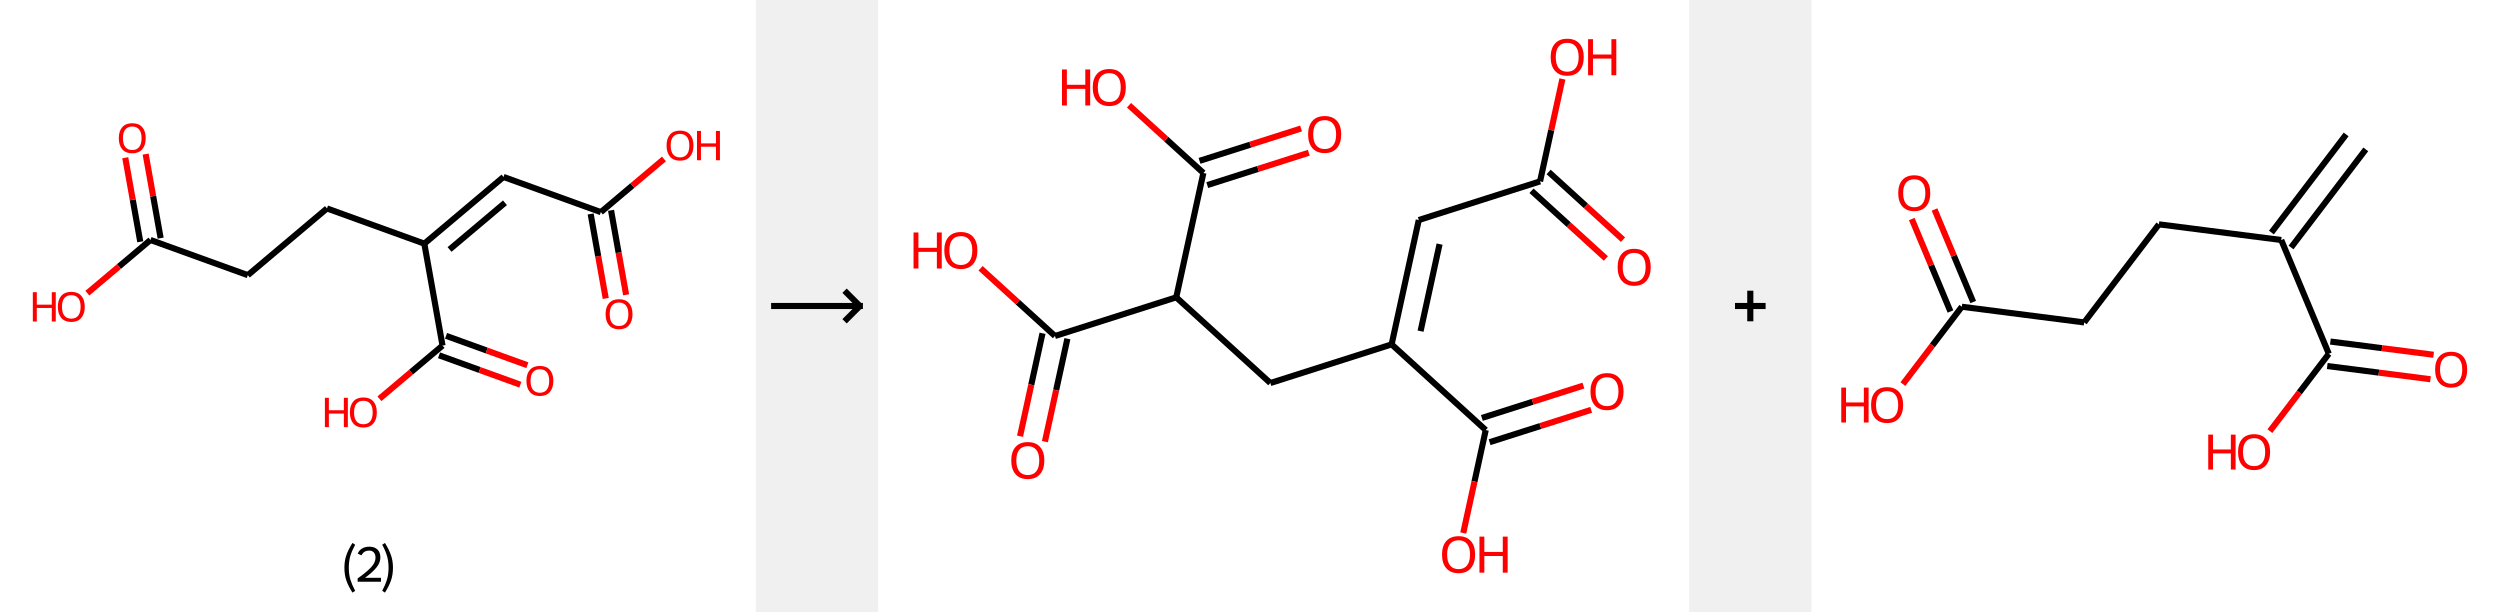
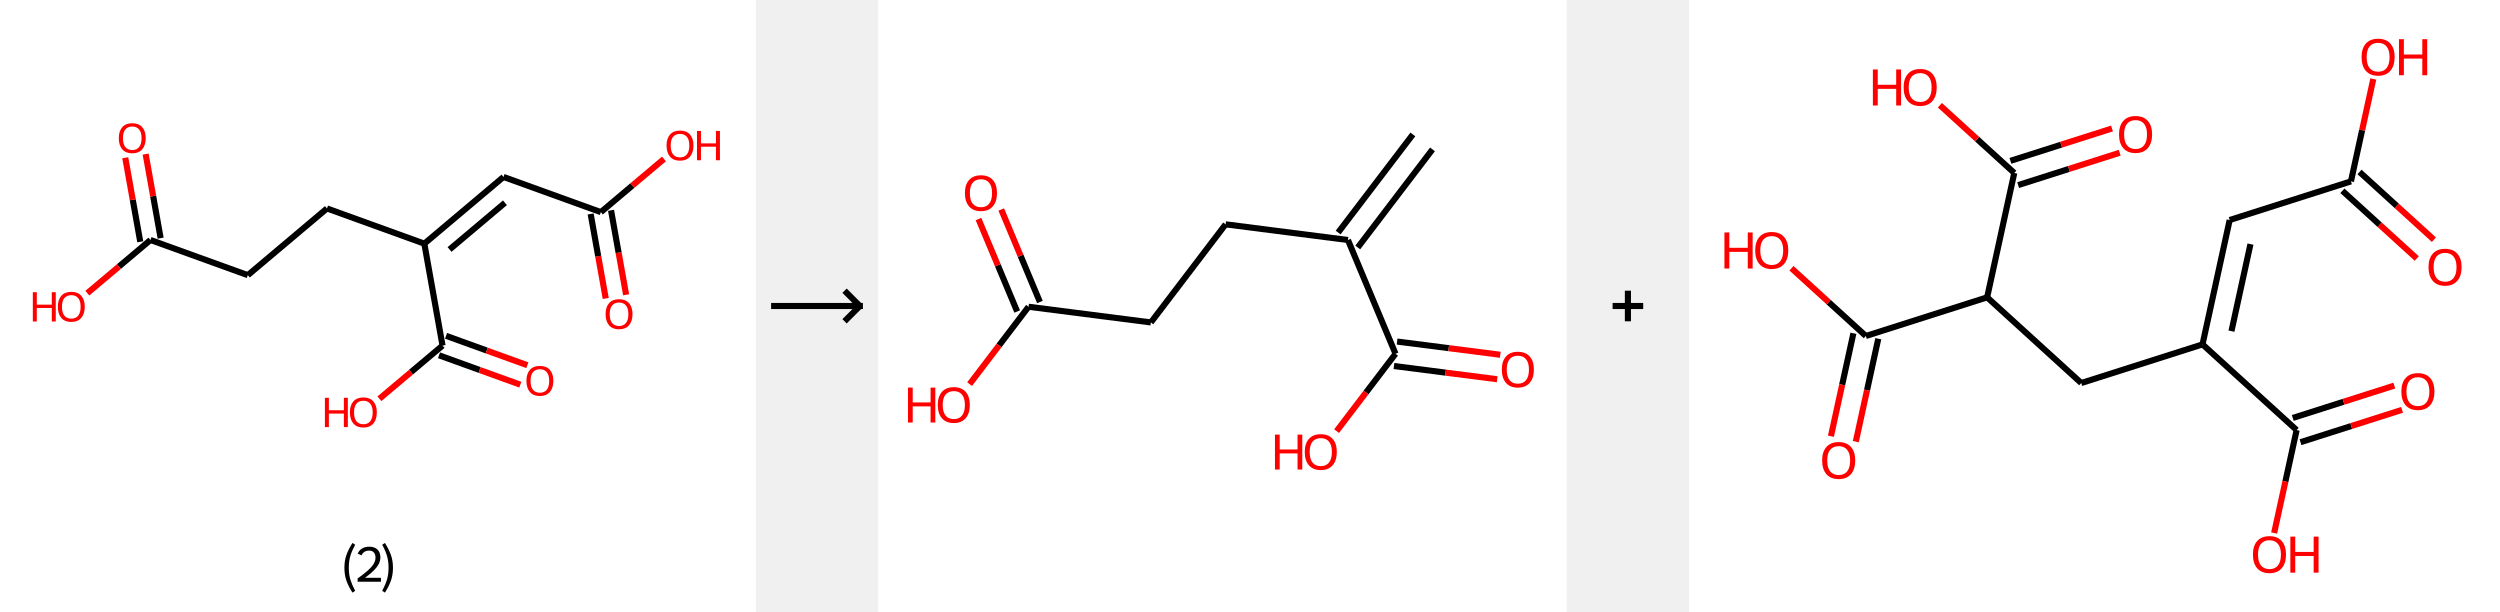
<svg xmlns="http://www.w3.org/2000/svg" version="1.1" width="817.0px" viewBox="0 0 817.0 200.0" height="200.0px">
  <g>
    <g transform="translate(0, 0) scale(1 1) ">
      <rect style="opacity:1.0;fill:#FFFFFF;stroke:none" width="247" height="200" x="0" y="0"> </rect>
      <path class="bond-0" d="M 204.619,96.346 L 202.153,82.538" style="fill:none;fill-rule:evenodd;stroke:#FF0000;stroke-width:2.0px;stroke-linecap:butt;stroke-linejoin:miter;stroke-opacity:1" />
      <path class="bond-0" d="M 202.153,82.538 L 199.688,68.731" style="fill:none;fill-rule:evenodd;stroke:#000000;stroke-width:2.0px;stroke-linecap:butt;stroke-linejoin:miter;stroke-opacity:1" />
      <path class="bond-0" d="M 197.958,97.535 L 195.492,83.728" style="fill:none;fill-rule:evenodd;stroke:#FF0000;stroke-width:2.0px;stroke-linecap:butt;stroke-linejoin:miter;stroke-opacity:1" />
      <path class="bond-0" d="M 195.492,83.728 L 193.027,69.92" style="fill:none;fill-rule:evenodd;stroke:#000000;stroke-width:2.0px;stroke-linecap:butt;stroke-linejoin:miter;stroke-opacity:1" />
      <path class="bond-1" d="M 196.357,69.326 L 206.67,60.634" style="fill:none;fill-rule:evenodd;stroke:#000000;stroke-width:2.0px;stroke-linecap:butt;stroke-linejoin:miter;stroke-opacity:1" />
      <path class="bond-1" d="M 206.67,60.634 L 216.983,51.943" style="fill:none;fill-rule:evenodd;stroke:#FF0000;stroke-width:2.0px;stroke-linecap:butt;stroke-linejoin:miter;stroke-opacity:1" />
      <path class="bond-2" d="M 196.357,69.326 L 164.541,57.823" style="fill:none;fill-rule:evenodd;stroke:#000000;stroke-width:2.0px;stroke-linecap:butt;stroke-linejoin:miter;stroke-opacity:1" />
      <path class="bond-3" d="M 164.541,57.823 L 138.671,79.626" style="fill:none;fill-rule:evenodd;stroke:#000000;stroke-width:2.0px;stroke-linecap:butt;stroke-linejoin:miter;stroke-opacity:1" />
      <path class="bond-3" d="M 165.021,66.267 L 146.912,81.529" style="fill:none;fill-rule:evenodd;stroke:#000000;stroke-width:2.0px;stroke-linecap:butt;stroke-linejoin:miter;stroke-opacity:1" />
      <path class="bond-4" d="M 138.671,79.626 L 106.855,68.123" style="fill:none;fill-rule:evenodd;stroke:#000000;stroke-width:2.0px;stroke-linecap:butt;stroke-linejoin:miter;stroke-opacity:1" />
      <path class="bond-9" d="M 138.671,79.626 L 144.618,112.931" style="fill:none;fill-rule:evenodd;stroke:#000000;stroke-width:2.0px;stroke-linecap:butt;stroke-linejoin:miter;stroke-opacity:1" />
      <path class="bond-5" d="M 106.855,68.123 L 80.985,89.926" style="fill:none;fill-rule:evenodd;stroke:#000000;stroke-width:2.0px;stroke-linecap:butt;stroke-linejoin:miter;stroke-opacity:1" />
      <path class="bond-6" d="M 80.985,89.926 L 49.169,78.423" style="fill:none;fill-rule:evenodd;stroke:#000000;stroke-width:2.0px;stroke-linecap:butt;stroke-linejoin:miter;stroke-opacity:1" />
      <path class="bond-7" d="M 52.499,77.828 L 50.047,64.096" style="fill:none;fill-rule:evenodd;stroke:#000000;stroke-width:2.0px;stroke-linecap:butt;stroke-linejoin:miter;stroke-opacity:1" />
      <path class="bond-7" d="M 50.047,64.096 L 47.595,50.363" style="fill:none;fill-rule:evenodd;stroke:#FF0000;stroke-width:2.0px;stroke-linecap:butt;stroke-linejoin:miter;stroke-opacity:1" />
      <path class="bond-7" d="M 45.838,79.018 L 43.386,65.285" style="fill:none;fill-rule:evenodd;stroke:#000000;stroke-width:2.0px;stroke-linecap:butt;stroke-linejoin:miter;stroke-opacity:1" />
      <path class="bond-7" d="M 43.386,65.285 L 40.934,51.552" style="fill:none;fill-rule:evenodd;stroke:#FF0000;stroke-width:2.0px;stroke-linecap:butt;stroke-linejoin:miter;stroke-opacity:1" />
      <path class="bond-8" d="M 49.169,78.423 L 38.856,87.115" style="fill:none;fill-rule:evenodd;stroke:#000000;stroke-width:2.0px;stroke-linecap:butt;stroke-linejoin:miter;stroke-opacity:1" />
      <path class="bond-8" d="M 38.856,87.115 L 28.543,95.806" style="fill:none;fill-rule:evenodd;stroke:#FF0000;stroke-width:2.0px;stroke-linecap:butt;stroke-linejoin:miter;stroke-opacity:1" />
      <path class="bond-10" d="M 143.468,116.112 L 156.754,120.916" style="fill:none;fill-rule:evenodd;stroke:#000000;stroke-width:2.0px;stroke-linecap:butt;stroke-linejoin:miter;stroke-opacity:1" />
      <path class="bond-10" d="M 156.754,120.916 L 170.04,125.719" style="fill:none;fill-rule:evenodd;stroke:#FF0000;stroke-width:2.0px;stroke-linecap:butt;stroke-linejoin:miter;stroke-opacity:1" />
      <path class="bond-10" d="M 145.768,109.749 L 159.055,114.552" style="fill:none;fill-rule:evenodd;stroke:#000000;stroke-width:2.0px;stroke-linecap:butt;stroke-linejoin:miter;stroke-opacity:1" />
      <path class="bond-10" d="M 159.055,114.552 L 172.341,119.356" style="fill:none;fill-rule:evenodd;stroke:#FF0000;stroke-width:2.0px;stroke-linecap:butt;stroke-linejoin:miter;stroke-opacity:1" />
      <path class="bond-11" d="M 144.618,112.931 L 134.305,121.622" style="fill:none;fill-rule:evenodd;stroke:#000000;stroke-width:2.0px;stroke-linecap:butt;stroke-linejoin:miter;stroke-opacity:1" />
      <path class="bond-11" d="M 134.305,121.622 L 123.992,130.314" style="fill:none;fill-rule:evenodd;stroke:#FF0000;stroke-width:2.0px;stroke-linecap:butt;stroke-linejoin:miter;stroke-opacity:1" />
      <path class="atom-0" d="M 197.906 102.658 Q 197.906 100.357, 199.043 99.072 Q 200.18 97.786, 202.304 97.786 Q 204.429 97.786, 205.566 99.072 Q 206.702 100.357, 206.702 102.658 Q 206.702 104.985, 205.552 106.312 Q 204.402 107.624, 202.304 107.624 Q 200.193 107.624, 199.043 106.312 Q 197.906 104.999, 197.906 102.658 M 202.304 106.542 Q 203.766 106.542, 204.551 105.567 Q 205.349 104.579, 205.349 102.658 Q 205.349 100.777, 204.551 99.829 Q 203.766 98.869, 202.304 98.869 Q 200.843 98.869, 200.044 99.816 Q 199.259 100.763, 199.259 102.658 Q 199.259 104.593, 200.044 105.567 Q 200.843 106.542, 202.304 106.542 " fill="#FF0000" />
      <path class="atom-2" d="M 217.829 47.55 Q 217.829 45.25, 218.966 43.964 Q 220.103 42.678, 222.227 42.678 Q 224.352 42.678, 225.489 43.964 Q 226.625 45.25, 226.625 47.55 Q 226.625 49.878, 225.475 51.204 Q 224.325 52.517, 222.227 52.517 Q 220.116 52.517, 218.966 51.204 Q 217.829 49.891, 217.829 47.55 M 222.227 51.434 Q 223.689 51.434, 224.474 50.46 Q 225.272 49.472, 225.272 47.55 Q 225.272 45.669, 224.474 44.722 Q 223.689 43.761, 222.227 43.761 Q 220.766 43.761, 219.967 44.708 Q 219.182 45.656, 219.182 47.55 Q 219.182 49.485, 219.967 50.46 Q 220.766 51.434, 222.227 51.434 " fill="#FF0000" />
      <path class="atom-2" d="M 227.776 42.787 L 229.075 42.787 L 229.075 46.86 L 233.974 46.86 L 233.974 42.787 L 235.273 42.787 L 235.273 52.368 L 233.974 52.368 L 233.974 47.943 L 229.075 47.943 L 229.075 52.368 L 227.776 52.368 L 227.776 42.787 " fill="#FF0000" />
      <path class="atom-8" d="M 38.824 45.145 Q 38.824 42.844, 39.961 41.559 Q 41.098 40.273, 43.222 40.273 Q 45.347 40.273, 46.484 41.559 Q 47.62 42.844, 47.62 45.145 Q 47.62 47.473, 46.47 48.799 Q 45.32 50.111, 43.222 50.111 Q 41.111 50.111, 39.961 48.799 Q 38.824 47.486, 38.824 45.145 M 43.222 49.029 Q 44.684 49.029, 45.469 48.054 Q 46.267 47.067, 46.267 45.145 Q 46.267 43.264, 45.469 42.317 Q 44.684 41.356, 43.222 41.356 Q 41.761 41.356, 40.962 42.303 Q 40.177 43.25, 40.177 45.145 Q 40.177 47.08, 40.962 48.054 Q 41.761 49.029, 43.222 49.029 " fill="#FF0000" />
      <path class="atom-9" d="M 10.727 95.489 L 12.026 95.489 L 12.026 99.562 L 16.925 99.562 L 16.925 95.489 L 18.224 95.489 L 18.224 105.07 L 16.925 105.07 L 16.925 100.645 L 12.026 100.645 L 12.026 105.07 L 10.727 105.07 L 10.727 95.489 " fill="#FF0000" />
      <path class="atom-9" d="M 18.901 100.253 Q 18.901 97.952, 20.038 96.666 Q 21.174 95.381, 23.299 95.381 Q 25.424 95.381, 26.561 96.666 Q 27.697 97.952, 27.697 100.253 Q 27.697 102.58, 26.547 103.906 Q 25.397 105.219, 23.299 105.219 Q 21.188 105.219, 20.038 103.906 Q 18.901 102.594, 18.901 100.253 M 23.299 104.136 Q 24.761 104.136, 25.546 103.162 Q 26.344 102.174, 26.344 100.253 Q 26.344 98.371, 25.546 97.424 Q 24.761 96.463, 23.299 96.463 Q 21.838 96.463, 21.039 97.411 Q 20.254 98.358, 20.254 100.253 Q 20.254 102.188, 21.039 103.162 Q 21.838 104.136, 23.299 104.136 " fill="#FF0000" />
      <path class="atom-11" d="M 172.036 124.46 Q 172.036 122.16, 173.173 120.874 Q 174.31 119.589, 176.434 119.589 Q 178.559 119.589, 179.696 120.874 Q 180.833 122.16, 180.833 124.46 Q 180.833 126.788, 179.682 128.114 Q 178.532 129.427, 176.434 129.427 Q 174.323 129.427, 173.173 128.114 Q 172.036 126.802, 172.036 124.46 M 176.434 128.344 Q 177.896 128.344, 178.681 127.37 Q 179.479 126.382, 179.479 124.46 Q 179.479 122.579, 178.681 121.632 Q 177.896 120.671, 176.434 120.671 Q 174.973 120.671, 174.174 121.618 Q 173.39 122.566, 173.39 124.46 Q 173.39 126.396, 174.174 127.37 Q 174.973 128.344, 176.434 128.344 " fill="#FF0000" />
      <path class="atom-12" d="M 106.176 129.997 L 107.476 129.997 L 107.476 134.07 L 112.374 134.07 L 112.374 129.997 L 113.674 129.997 L 113.674 139.578 L 112.374 139.578 L 112.374 135.153 L 107.476 135.153 L 107.476 139.578 L 106.176 139.578 L 106.176 129.997 " fill="#FF0000" />
      <path class="atom-12" d="M 114.35 134.76 Q 114.35 132.46, 115.487 131.174 Q 116.624 129.889, 118.748 129.889 Q 120.873 129.889, 122.01 131.174 Q 123.146 132.46, 123.146 134.76 Q 123.146 137.088, 121.996 138.414 Q 120.846 139.727, 118.748 139.727 Q 116.637 139.727, 115.487 138.414 Q 114.35 137.101, 114.35 134.76 M 118.748 138.644 Q 120.21 138.644, 120.995 137.67 Q 121.793 136.682, 121.793 134.76 Q 121.793 132.879, 120.995 131.932 Q 120.21 130.971, 118.748 130.971 Q 117.287 130.971, 116.488 131.918 Q 115.703 132.866, 115.703 134.76 Q 115.703 136.695, 116.488 137.67 Q 117.287 138.644, 118.748 138.644 " fill="#FF0000" />
      <path d="M 112.552 185.552 Q 112.552 183.248, 113.208 181.376 Q 113.88 179.504, 115.176 177.44 L 116.072 178.016 Q 115.032 179.92, 114.504 181.648 Q 113.992 183.36, 113.992 185.552 Q 113.992 187.712, 114.504 189.424 Q 115.032 191.12, 116.072 193.088 L 115.176 193.664 Q 113.88 191.632, 113.208 189.76 Q 112.552 187.872, 112.552 185.552 " fill="#000000" />
      <path d="M 116.904 180.928 Q 117.32 179.856, 118.312 179.264 Q 119.304 178.656, 120.68 178.656 Q 122.392 178.656, 123.352 179.584 Q 124.312 180.512, 124.312 182.16 Q 124.312 183.84, 123.064 185.408 Q 121.832 186.976, 119.272 188.832 L 124.504 188.832 L 124.504 190.112 L 116.872 190.112 L 116.872 189.04 Q 118.984 187.536, 120.232 186.416 Q 121.496 185.296, 122.104 184.288 Q 122.712 183.28, 122.712 182.24 Q 122.712 181.152, 122.168 180.544 Q 121.624 179.936, 120.68 179.936 Q 119.768 179.936, 119.16 180.304 Q 118.552 180.672, 118.12 181.488 L 116.904 180.928 " fill="#000000" />
      <path d="M 128.424 185.552 Q 128.424 187.872, 127.752 189.76 Q 127.096 191.632, 125.8 193.664 L 124.904 193.088 Q 125.944 191.12, 126.456 189.424 Q 126.984 187.712, 126.984 185.552 Q 126.984 183.36, 126.456 181.648 Q 125.944 179.92, 124.904 178.016 L 125.8 177.44 Q 127.096 179.504, 127.752 181.376 Q 128.424 183.248, 128.424 185.552 " fill="#000000" />
    </g>
    <g transform="translate(247, 0) scale(1 1) ">
      <line x1="5" y1="100" x2="35" y2="100" style="stroke:rgb(0,0,0);stroke-width:2" />
      <line x1="34" y1="100" x2="29" y2="95" style="stroke:rgb(0,0,0);stroke-width:2" />
      <line x1="34" y1="100" x2="29" y2="105" style="stroke:rgb(0,0,0);stroke-width:2" />
    </g>
    <g transform="translate(287, 0) scale(1 1) ">
+       <rect style="opacity:1.0;fill:#FFFFFF;stroke:none" width="225" height="200" x="0" y="0"> </rect>
+       <path class="bond-0" d="M 174.724,43.933 L 150.3,75.992" style="fill:none;fill-rule:evenodd;stroke:#000000;stroke-width:2.0px;stroke-linecap:butt;stroke-linejoin:miter;stroke-opacity:1" />
+       <path class="bond-0" d="M 181.136,48.818 L 156.711,80.877" style="fill:none;fill-rule:evenodd;stroke:#000000;stroke-width:2.0px;stroke-linecap:butt;stroke-linejoin:miter;stroke-opacity:1" />
+       <path class="bond-1" d="M 153.506,78.435 L 113.529,73.312" style="fill:none;fill-rule:evenodd;stroke:#000000;stroke-width:2.0px;stroke-linecap:butt;stroke-linejoin:miter;stroke-opacity:1" />
+       <path class="bond-6" d="M 153.506,78.435 L 169.057,115.617" style="fill:none;fill-rule:evenodd;stroke:#000000;stroke-width:2.0px;stroke-linecap:butt;stroke-linejoin:miter;stroke-opacity:1" />
+       <path class="bond-2" d="M 113.529,73.312 L 89.105,105.371" style="fill:none;fill-rule:evenodd;stroke:#000000;stroke-width:2.0px;stroke-linecap:butt;stroke-linejoin:miter;stroke-opacity:1" />
+       <path class="bond-3" d="M 89.105,105.371 L 49.129,100.248" style="fill:none;fill-rule:evenodd;stroke:#000000;stroke-width:2.0px;stroke-linecap:butt;stroke-linejoin:miter;stroke-opacity:1" />
+       <path class="bond-4" d="M 52.847,98.693 L 46.526,83.58" style="fill:none;fill-rule:evenodd;stroke:#000000;stroke-width:2.0px;stroke-linecap:butt;stroke-linejoin:miter;stroke-opacity:1" />
+       <path class="bond-4" d="M 46.526,83.58 L 40.205,68.467" style="fill:none;fill-rule:evenodd;stroke:#FF0000;stroke-width:2.0px;stroke-linecap:butt;stroke-linejoin:miter;stroke-opacity:1" />
+       <path class="bond-4" d="M 45.41,101.803 L 39.089,86.69" style="fill:none;fill-rule:evenodd;stroke:#000000;stroke-width:2.0px;stroke-linecap:butt;stroke-linejoin:miter;stroke-opacity:1" />
+       <path class="bond-4" d="M 39.089,86.69 L 32.768,71.578" style="fill:none;fill-rule:evenodd;stroke:#FF0000;stroke-width:2.0px;stroke-linecap:butt;stroke-linejoin:miter;stroke-opacity:1" />
+       <path class="bond-5" d="M 49.129,100.248 L 39.498,112.888" style="fill:none;fill-rule:evenodd;stroke:#000000;stroke-width:2.0px;stroke-linecap:butt;stroke-linejoin:miter;stroke-opacity:1" />
+       <path class="bond-5" d="M 39.498,112.888 L 29.869,125.528" style="fill:none;fill-rule:evenodd;stroke:#FF0000;stroke-width:2.0px;stroke-linecap:butt;stroke-linejoin:miter;stroke-opacity:1" />
+       <path class="bond-7" d="M 168.545,119.614 L 185.409,121.775" style="fill:none;fill-rule:evenodd;stroke:#000000;stroke-width:2.0px;stroke-linecap:butt;stroke-linejoin:miter;stroke-opacity:1" />
+       <path class="bond-7" d="M 185.409,121.775 L 202.274,123.936" style="fill:none;fill-rule:evenodd;stroke:#FF0000;stroke-width:2.0px;stroke-linecap:butt;stroke-linejoin:miter;stroke-opacity:1" />
+       <path class="bond-7" d="M 169.569,111.619 L 186.434,113.78" style="fill:none;fill-rule:evenodd;stroke:#000000;stroke-width:2.0px;stroke-linecap:butt;stroke-linejoin:miter;stroke-opacity:1" />
+       <path class="bond-7" d="M 186.434,113.78 L 203.299,115.941" style="fill:none;fill-rule:evenodd;stroke:#FF0000;stroke-width:2.0px;stroke-linecap:butt;stroke-linejoin:miter;stroke-opacity:1" />
+       <path class="bond-8" d="M 169.057,115.617 L 159.427,128.257" style="fill:none;fill-rule:evenodd;stroke:#000000;stroke-width:2.0px;stroke-linecap:butt;stroke-linejoin:miter;stroke-opacity:1" />
+       <path class="bond-8" d="M 159.427,128.257 L 149.797,140.897" style="fill:none;fill-rule:evenodd;stroke:#FF0000;stroke-width:2.0px;stroke-linecap:butt;stroke-linejoin:miter;stroke-opacity:1" />
+       <path class="atom-5" d="M 28.337 63.098 Q 28.337 60.358, 29.692 58.826 Q 31.046 57.295, 33.577 57.295 Q 36.108 57.295, 37.462 58.826 Q 38.816 60.358, 38.816 63.098 Q 38.816 65.871, 37.446 67.451 Q 36.076 69.015, 33.577 69.015 Q 31.062 69.015, 29.692 67.451 Q 28.337 65.887, 28.337 63.098 M 33.577 67.725 Q 35.318 67.725, 36.253 66.564 Q 37.204 65.388, 37.204 63.098 Q 37.204 60.858, 36.253 59.729 Q 35.318 58.584, 33.577 58.584 Q 31.836 58.584, 30.885 59.713 Q 29.95 60.841, 29.95 63.098 Q 29.95 65.404, 30.885 66.564 Q 31.836 67.725, 33.577 67.725 " fill="#FF0000" />
+       <path class="atom-6" d="M 9.727 126.665 L 11.275 126.665 L 11.275 131.517 L 17.111 131.517 L 17.111 126.665 L 18.658 126.665 L 18.658 138.078 L 17.111 138.078 L 17.111 132.807 L 11.275 132.807 L 11.275 138.078 L 9.727 138.078 L 9.727 126.665 " fill="#FF0000" />
+       <path class="atom-6" d="M 19.465 132.339 Q 19.465 129.599, 20.819 128.067 Q 22.173 126.536, 24.704 126.536 Q 27.235 126.536, 28.589 128.067 Q 29.943 129.599, 29.943 132.339 Q 29.943 135.112, 28.573 136.692 Q 27.203 138.256, 24.704 138.256 Q 22.189 138.256, 20.819 136.692 Q 19.465 135.128, 19.465 132.339 M 24.704 136.966 Q 26.445 136.966, 27.38 135.805 Q 28.331 134.628, 28.331 132.339 Q 28.331 130.098, 27.38 128.97 Q 26.445 127.825, 24.704 127.825 Q 22.963 127.825, 22.012 128.954 Q 21.077 130.082, 21.077 132.339 Q 21.077 134.645, 22.012 135.805 Q 22.963 136.966, 24.704 136.966 " fill="#FF0000" />
+       <path class="atom-8" d="M 203.794 120.772 Q 203.794 118.031, 205.148 116.5 Q 206.502 114.968, 209.033 114.968 Q 211.564 114.968, 212.919 116.5 Q 214.273 118.031, 214.273 120.772 Q 214.273 123.544, 212.902 125.124 Q 211.532 126.688, 209.033 126.688 Q 206.518 126.688, 205.148 125.124 Q 203.794 123.561, 203.794 120.772 M 209.033 125.398 Q 210.774 125.398, 211.709 124.238 Q 212.661 123.061, 212.661 120.772 Q 212.661 118.531, 211.709 117.402 Q 210.774 116.258, 209.033 116.258 Q 207.292 116.258, 206.341 117.386 Q 205.406 118.515, 205.406 120.772 Q 205.406 123.077, 206.341 124.238 Q 207.292 125.398, 209.033 125.398 " fill="#FF0000" />
+       <path class="atom-9" d="M 129.656 142.033 L 131.204 142.033 L 131.204 146.886 L 137.039 146.886 L 137.039 142.033 L 138.587 142.033 L 138.587 153.447 L 137.039 153.447 L 137.039 148.175 L 131.204 148.175 L 131.204 153.447 L 129.656 153.447 L 129.656 142.033 " fill="#FF0000" />
+       <path class="atom-9" d="M 139.393 147.708 Q 139.393 144.967, 140.747 143.436 Q 142.101 141.904, 144.633 141.904 Q 147.164 141.904, 148.518 143.436 Q 149.872 144.967, 149.872 147.708 Q 149.872 150.481, 148.502 152.061 Q 147.131 153.624, 144.633 153.624 Q 142.118 153.624, 140.747 152.061 Q 139.393 150.497, 139.393 147.708 M 144.633 152.335 Q 146.374 152.335, 147.309 151.174 Q 148.26 149.997, 148.26 147.708 Q 148.26 145.467, 147.309 144.338 Q 146.374 143.194, 144.633 143.194 Q 142.891 143.194, 141.94 144.322 Q 141.005 145.451, 141.005 147.708 Q 141.005 150.013, 141.94 151.174 Q 142.891 152.335, 144.633 152.335 " fill="#FF0000" />
+     </g>
+     <g transform="translate(512, 0) scale(1 1) ">
+       <line x1="15" y1="100" x2="25" y2="100" style="stroke:rgb(0,0,0);stroke-width:2" />
+       <line x1="20" y1="95" x2="20" y2="105" style="stroke:rgb(0,0,0);stroke-width:2" />
+     </g>
+     <g transform="translate(552, 0) scale(1 1) ">
      <rect style="opacity:1.0;fill:#FFFFFF;stroke:none" width="265" height="200" x="0" y="0"> </rect>
      <path class="bond-0" d="M 243.4,78.329 L 231.245,67.261" style="fill:none;fill-rule:evenodd;stroke:#FF0000;stroke-width:2.0px;stroke-linecap:butt;stroke-linejoin:miter;stroke-opacity:1" />
      <path class="bond-0" d="M 231.245,67.261 L 219.091,56.194" style="fill:none;fill-rule:evenodd;stroke:#000000;stroke-width:2.0px;stroke-linecap:butt;stroke-linejoin:miter;stroke-opacity:1" />
      <path class="bond-0" d="M 237.799,84.48 L 225.644,73.412" style="fill:none;fill-rule:evenodd;stroke:#FF0000;stroke-width:2.0px;stroke-linecap:butt;stroke-linejoin:miter;stroke-opacity:1" />
      <path class="bond-0" d="M 225.644,73.412 L 213.489,62.345" style="fill:none;fill-rule:evenodd;stroke:#000000;stroke-width:2.0px;stroke-linecap:butt;stroke-linejoin:miter;stroke-opacity:1" />
      <path class="bond-1" d="M 216.29,59.269 L 219.944,42.539" style="fill:none;fill-rule:evenodd;stroke:#000000;stroke-width:2.0px;stroke-linecap:butt;stroke-linejoin:miter;stroke-opacity:1" />
      <path class="bond-1" d="M 219.944,42.539 L 223.598,25.809" style="fill:none;fill-rule:evenodd;stroke:#FF0000;stroke-width:2.0px;stroke-linecap:butt;stroke-linejoin:miter;stroke-opacity:1" />
      <path class="bond-2" d="M 216.29,59.269 L 176.658,71.902" style="fill:none;fill-rule:evenodd;stroke:#000000;stroke-width:2.0px;stroke-linecap:butt;stroke-linejoin:miter;stroke-opacity:1" />
      <path class="bond-3" d="M 176.658,71.902 L 167.782,112.542" style="fill:none;fill-rule:evenodd;stroke:#000000;stroke-width:2.0px;stroke-linecap:butt;stroke-linejoin:miter;stroke-opacity:1" />
      <path class="bond-3" d="M 183.454,79.773 L 177.241,108.221" style="fill:none;fill-rule:evenodd;stroke:#000000;stroke-width:2.0px;stroke-linecap:butt;stroke-linejoin:miter;stroke-opacity:1" />
      <path class="bond-4" d="M 167.782,112.542 L 128.149,125.175" style="fill:none;fill-rule:evenodd;stroke:#000000;stroke-width:2.0px;stroke-linecap:butt;stroke-linejoin:miter;stroke-opacity:1" />
      <path class="bond-12" d="M 167.782,112.542 L 198.539,140.548" style="fill:none;fill-rule:evenodd;stroke:#000000;stroke-width:2.0px;stroke-linecap:butt;stroke-linejoin:miter;stroke-opacity:1" />
      <path class="bond-5" d="M 128.149,125.175 L 97.392,97.168" style="fill:none;fill-rule:evenodd;stroke:#000000;stroke-width:2.0px;stroke-linecap:butt;stroke-linejoin:miter;stroke-opacity:1" />
      <path class="bond-6" d="M 97.392,97.168 L 57.76,109.801" style="fill:none;fill-rule:evenodd;stroke:#000000;stroke-width:2.0px;stroke-linecap:butt;stroke-linejoin:miter;stroke-opacity:1" />
      <path class="bond-9" d="M 97.392,97.168 L 106.268,56.529" style="fill:none;fill-rule:evenodd;stroke:#000000;stroke-width:2.0px;stroke-linecap:butt;stroke-linejoin:miter;stroke-opacity:1" />
      <path class="bond-7" d="M 53.696,108.914 L 50.022,125.735" style="fill:none;fill-rule:evenodd;stroke:#000000;stroke-width:2.0px;stroke-linecap:butt;stroke-linejoin:miter;stroke-opacity:1" />
      <path class="bond-7" d="M 50.022,125.735 L 46.348,142.556" style="fill:none;fill-rule:evenodd;stroke:#FF0000;stroke-width:2.0px;stroke-linecap:butt;stroke-linejoin:miter;stroke-opacity:1" />
      <path class="bond-7" d="M 61.824,110.689 L 58.15,127.51" style="fill:none;fill-rule:evenodd;stroke:#000000;stroke-width:2.0px;stroke-linecap:butt;stroke-linejoin:miter;stroke-opacity:1" />
      <path class="bond-7" d="M 58.15,127.51 L 54.476,144.332" style="fill:none;fill-rule:evenodd;stroke:#FF0000;stroke-width:2.0px;stroke-linecap:butt;stroke-linejoin:miter;stroke-opacity:1" />
      <path class="bond-8" d="M 57.76,109.801 L 45.605,98.734" style="fill:none;fill-rule:evenodd;stroke:#000000;stroke-width:2.0px;stroke-linecap:butt;stroke-linejoin:miter;stroke-opacity:1" />
      <path class="bond-8" d="M 45.605,98.734 L 33.451,87.666" style="fill:none;fill-rule:evenodd;stroke:#FF0000;stroke-width:2.0px;stroke-linecap:butt;stroke-linejoin:miter;stroke-opacity:1" />
      <path class="bond-10" d="M 107.531,60.492 L 124.124,55.203" style="fill:none;fill-rule:evenodd;stroke:#000000;stroke-width:2.0px;stroke-linecap:butt;stroke-linejoin:miter;stroke-opacity:1" />
      <path class="bond-10" d="M 124.124,55.203 L 140.716,49.914" style="fill:none;fill-rule:evenodd;stroke:#FF0000;stroke-width:2.0px;stroke-linecap:butt;stroke-linejoin:miter;stroke-opacity:1" />
      <path class="bond-10" d="M 105.005,52.566 L 121.597,47.277" style="fill:none;fill-rule:evenodd;stroke:#000000;stroke-width:2.0px;stroke-linecap:butt;stroke-linejoin:miter;stroke-opacity:1" />
      <path class="bond-10" d="M 121.597,47.277 L 138.19,41.988" style="fill:none;fill-rule:evenodd;stroke:#FF0000;stroke-width:2.0px;stroke-linecap:butt;stroke-linejoin:miter;stroke-opacity:1" />
      <path class="bond-11" d="M 106.268,56.529 L 94.114,45.461" style="fill:none;fill-rule:evenodd;stroke:#000000;stroke-width:2.0px;stroke-linecap:butt;stroke-linejoin:miter;stroke-opacity:1" />
      <path class="bond-11" d="M 94.114,45.461 L 81.959,34.394" style="fill:none;fill-rule:evenodd;stroke:#FF0000;stroke-width:2.0px;stroke-linecap:butt;stroke-linejoin:miter;stroke-opacity:1" />
      <path class="bond-13" d="M 199.802,144.511 L 216.394,139.222" style="fill:none;fill-rule:evenodd;stroke:#000000;stroke-width:2.0px;stroke-linecap:butt;stroke-linejoin:miter;stroke-opacity:1" />
      <path class="bond-13" d="M 216.394,139.222 L 232.987,133.933" style="fill:none;fill-rule:evenodd;stroke:#FF0000;stroke-width:2.0px;stroke-linecap:butt;stroke-linejoin:miter;stroke-opacity:1" />
      <path class="bond-13" d="M 197.275,136.585 L 213.868,131.296" style="fill:none;fill-rule:evenodd;stroke:#000000;stroke-width:2.0px;stroke-linecap:butt;stroke-linejoin:miter;stroke-opacity:1" />
      <path class="bond-13" d="M 213.868,131.296 L 230.46,126.007" style="fill:none;fill-rule:evenodd;stroke:#FF0000;stroke-width:2.0px;stroke-linecap:butt;stroke-linejoin:miter;stroke-opacity:1" />
      <path class="bond-14" d="M 198.539,140.548 L 194.865,157.369" style="fill:none;fill-rule:evenodd;stroke:#000000;stroke-width:2.0px;stroke-linecap:butt;stroke-linejoin:miter;stroke-opacity:1" />
      <path class="bond-14" d="M 194.865,157.369 L 191.191,174.19" style="fill:none;fill-rule:evenodd;stroke:#FF0000;stroke-width:2.0px;stroke-linecap:butt;stroke-linejoin:miter;stroke-opacity:1" />
      <path class="atom-0" d="M 241.639 87.309 Q 241.639 84.48, 243.037 82.899 Q 244.435 81.319, 247.047 81.319 Q 249.659 81.319, 251.057 82.899 Q 252.455 84.48, 252.455 87.309 Q 252.455 90.171, 251.04 91.801 Q 249.626 93.415, 247.047 93.415 Q 244.451 93.415, 243.037 91.801 Q 241.639 90.187, 241.639 87.309 M 247.047 92.084 Q 248.844 92.084, 249.809 90.886 Q 250.791 89.671, 250.791 87.309 Q 250.791 84.996, 249.809 83.831 Q 248.844 82.65, 247.047 82.65 Q 245.25 82.65, 244.268 83.815 Q 243.303 84.979, 243.303 87.309 Q 243.303 89.688, 244.268 90.886 Q 245.25 92.084, 247.047 92.084 " fill="#FF0000" />
      <path class="atom-2" d="M 219.758 18.663 Q 219.758 15.835, 221.156 14.254 Q 222.554 12.673, 225.166 12.673 Q 227.778 12.673, 229.176 14.254 Q 230.573 15.835, 230.573 18.663 Q 230.573 21.525, 229.159 23.156 Q 227.745 24.77, 225.166 24.77 Q 222.57 24.77, 221.156 23.156 Q 219.758 21.542, 219.758 18.663 M 225.166 23.439 Q 226.963 23.439, 227.928 22.241 Q 228.91 21.026, 228.91 18.663 Q 228.91 16.35, 227.928 15.186 Q 226.963 14.004, 225.166 14.004 Q 223.369 14.004, 222.387 15.169 Q 221.422 16.334, 221.422 18.663 Q 221.422 21.043, 222.387 22.241 Q 223.369 23.439, 225.166 23.439 " fill="#FF0000" />
      <path class="atom-2" d="M 231.988 12.806 L 233.585 12.806 L 233.585 17.814 L 239.608 17.814 L 239.608 12.806 L 241.206 12.806 L 241.206 24.587 L 239.608 24.587 L 239.608 19.146 L 233.585 19.146 L 233.585 24.587 L 231.988 24.587 L 231.988 12.806 " fill="#FF0000" />
      <path class="atom-8" d="M 43.476 150.474 Q 43.476 147.645, 44.874 146.065 Q 46.272 144.484, 48.884 144.484 Q 51.496 144.484, 52.894 146.065 Q 54.292 147.645, 54.292 150.474 Q 54.292 153.336, 52.877 154.966 Q 51.463 156.58, 48.884 156.58 Q 46.288 156.58, 44.874 154.966 Q 43.476 153.352, 43.476 150.474 M 48.884 155.249 Q 50.681 155.249, 51.646 154.051 Q 52.628 152.837, 52.628 150.474 Q 52.628 148.161, 51.646 146.996 Q 50.681 145.815, 48.884 145.815 Q 47.087 145.815, 46.105 146.98 Q 45.14 148.144, 45.14 150.474 Q 45.14 152.853, 46.105 154.051 Q 47.087 155.249, 48.884 155.249 " fill="#FF0000" />
      <path class="atom-9" d="M 11.546 75.971 L 13.143 75.971 L 13.143 80.98 L 19.166 80.98 L 19.166 75.971 L 20.763 75.971 L 20.763 87.752 L 19.166 87.752 L 19.166 82.311 L 13.143 82.311 L 13.143 87.752 L 11.546 87.752 L 11.546 75.971 " fill="#FF0000" />
      <path class="atom-9" d="M 21.595 81.828 Q 21.595 79, 22.993 77.419 Q 24.391 75.838, 27.003 75.838 Q 29.615 75.838, 31.013 77.419 Q 32.411 79, 32.411 81.828 Q 32.411 84.69, 30.996 86.321 Q 29.582 87.935, 27.003 87.935 Q 24.407 87.935, 22.993 86.321 Q 21.595 84.707, 21.595 81.828 M 27.003 86.604 Q 28.8 86.604, 29.765 85.406 Q 30.747 84.191, 30.747 81.828 Q 30.747 79.516, 29.765 78.351 Q 28.8 77.169, 27.003 77.169 Q 25.206 77.169, 24.224 78.334 Q 23.259 79.499, 23.259 81.828 Q 23.259 84.208, 24.224 85.406 Q 25.206 86.604, 27.003 86.604 " fill="#FF0000" />
      <path class="atom-11" d="M 140.493 43.929 Q 140.493 41.101, 141.891 39.52 Q 143.288 37.939, 145.901 37.939 Q 148.513 37.939, 149.911 39.52 Q 151.308 41.101, 151.308 43.929 Q 151.308 46.791, 149.894 48.422 Q 148.48 50.036, 145.901 50.036 Q 143.305 50.036, 141.891 48.422 Q 140.493 46.808, 140.493 43.929 M 145.901 48.705 Q 147.698 48.705, 148.663 47.507 Q 149.644 46.292, 149.644 43.929 Q 149.644 41.616, 148.663 40.452 Q 147.698 39.27, 145.901 39.27 Q 144.104 39.27, 143.122 40.435 Q 142.157 41.6, 142.157 43.929 Q 142.157 46.309, 143.122 47.507 Q 144.104 48.705, 145.901 48.705 " fill="#FF0000" />
      <path class="atom-12" d="M 60.054 22.699 L 61.651 22.699 L 61.651 27.707 L 67.674 27.707 L 67.674 22.699 L 69.272 22.699 L 69.272 34.479 L 67.674 34.479 L 67.674 29.038 L 61.651 29.038 L 61.651 34.479 L 60.054 34.479 L 60.054 22.699 " fill="#FF0000" />
      <path class="atom-12" d="M 70.104 28.556 Q 70.104 25.727, 71.501 24.147 Q 72.899 22.566, 75.511 22.566 Q 78.124 22.566, 79.521 24.147 Q 80.919 25.727, 80.919 28.556 Q 80.919 31.418, 79.505 33.048 Q 78.09 34.662, 75.511 34.662 Q 72.916 34.662, 71.501 33.048 Q 70.104 31.434, 70.104 28.556 M 75.511 33.331 Q 77.308 33.331, 78.273 32.133 Q 79.255 30.919, 79.255 28.556 Q 79.255 26.243, 78.273 25.078 Q 77.308 23.897, 75.511 23.897 Q 73.714 23.897, 72.733 25.062 Q 71.768 26.227, 71.768 28.556 Q 71.768 30.935, 72.733 32.133 Q 73.714 33.331, 75.511 33.331 " fill="#FF0000" />
      <path class="atom-14" d="M 232.763 127.948 Q 232.763 125.119, 234.161 123.539 Q 235.559 121.958, 238.171 121.958 Q 240.783 121.958, 242.181 123.539 Q 243.579 125.119, 243.579 127.948 Q 243.579 130.81, 242.164 132.441 Q 240.75 134.055, 238.171 134.055 Q 235.575 134.055, 234.161 132.441 Q 232.763 130.827, 232.763 127.948 M 238.171 132.723 Q 239.968 132.723, 240.933 131.525 Q 241.915 130.311, 241.915 127.948 Q 241.915 125.635, 240.933 124.471 Q 239.968 123.289, 238.171 123.289 Q 236.374 123.289, 235.392 124.454 Q 234.427 125.619, 234.427 127.948 Q 234.427 130.327, 235.392 131.525 Q 236.374 132.723, 238.171 132.723 " fill="#FF0000" />
      <path class="atom-15" d="M 184.255 181.22 Q 184.255 178.392, 185.653 176.811 Q 187.051 175.23, 189.663 175.23 Q 192.275 175.23, 193.673 176.811 Q 195.07 178.392, 195.07 181.22 Q 195.07 184.082, 193.656 185.713 Q 192.242 187.327, 189.663 187.327 Q 187.067 187.327, 185.653 185.713 Q 184.255 184.099, 184.255 181.22 M 189.663 185.996 Q 191.46 185.996, 192.425 184.798 Q 193.407 183.583, 193.407 181.22 Q 193.407 178.908, 192.425 177.743 Q 191.46 176.562, 189.663 176.562 Q 187.866 176.562, 186.884 177.726 Q 185.919 178.891, 185.919 181.22 Q 185.919 183.6, 186.884 184.798 Q 187.866 185.996, 189.663 185.996 " fill="#FF0000" />
      <path class="atom-15" d="M 196.485 175.364 L 198.082 175.364 L 198.082 180.372 L 204.105 180.372 L 204.105 175.364 L 205.703 175.364 L 205.703 187.144 L 204.105 187.144 L 204.105 181.703 L 198.082 181.703 L 198.082 187.144 L 196.485 187.144 L 196.485 175.364 " fill="#FF0000" />
    </g>
-     <g transform="translate(552, 0) scale(1 1) ">
-       <line x1="15" y1="100" x2="25" y2="100" style="stroke:rgb(0,0,0);stroke-width:2" />
-       <line x1="20" y1="95" x2="20" y2="105" style="stroke:rgb(0,0,0);stroke-width:2" />
-     </g>
-     <g transform="translate(592, 0) scale(1 1) ">
-       <rect style="opacity:1.0;fill:#FFFFFF;stroke:none" width="225" height="200" x="0" y="0"> </rect>
-       <path class="bond-0" d="M 174.724,43.933 L 150.3,75.992" style="fill:none;fill-rule:evenodd;stroke:#000000;stroke-width:2.0px;stroke-linecap:butt;stroke-linejoin:miter;stroke-opacity:1" />
-       <path class="bond-0" d="M 181.136,48.818 L 156.711,80.877" style="fill:none;fill-rule:evenodd;stroke:#000000;stroke-width:2.0px;stroke-linecap:butt;stroke-linejoin:miter;stroke-opacity:1" />
-       <path class="bond-1" d="M 153.506,78.435 L 113.529,73.312" style="fill:none;fill-rule:evenodd;stroke:#000000;stroke-width:2.0px;stroke-linecap:butt;stroke-linejoin:miter;stroke-opacity:1" />
-       <path class="bond-6" d="M 153.506,78.435 L 169.057,115.617" style="fill:none;fill-rule:evenodd;stroke:#000000;stroke-width:2.0px;stroke-linecap:butt;stroke-linejoin:miter;stroke-opacity:1" />
-       <path class="bond-2" d="M 113.529,73.312 L 89.105,105.371" style="fill:none;fill-rule:evenodd;stroke:#000000;stroke-width:2.0px;stroke-linecap:butt;stroke-linejoin:miter;stroke-opacity:1" />
-       <path class="bond-3" d="M 89.105,105.371 L 49.129,100.248" style="fill:none;fill-rule:evenodd;stroke:#000000;stroke-width:2.0px;stroke-linecap:butt;stroke-linejoin:miter;stroke-opacity:1" />
-       <path class="bond-4" d="M 52.847,98.693 L 46.526,83.58" style="fill:none;fill-rule:evenodd;stroke:#000000;stroke-width:2.0px;stroke-linecap:butt;stroke-linejoin:miter;stroke-opacity:1" />
-       <path class="bond-4" d="M 46.526,83.58 L 40.205,68.467" style="fill:none;fill-rule:evenodd;stroke:#FF0000;stroke-width:2.0px;stroke-linecap:butt;stroke-linejoin:miter;stroke-opacity:1" />
-       <path class="bond-4" d="M 45.41,101.803 L 39.089,86.69" style="fill:none;fill-rule:evenodd;stroke:#000000;stroke-width:2.0px;stroke-linecap:butt;stroke-linejoin:miter;stroke-opacity:1" />
-       <path class="bond-4" d="M 39.089,86.69 L 32.768,71.578" style="fill:none;fill-rule:evenodd;stroke:#FF0000;stroke-width:2.0px;stroke-linecap:butt;stroke-linejoin:miter;stroke-opacity:1" />
-       <path class="bond-5" d="M 49.129,100.248 L 39.498,112.888" style="fill:none;fill-rule:evenodd;stroke:#000000;stroke-width:2.0px;stroke-linecap:butt;stroke-linejoin:miter;stroke-opacity:1" />
-       <path class="bond-5" d="M 39.498,112.888 L 29.869,125.528" style="fill:none;fill-rule:evenodd;stroke:#FF0000;stroke-width:2.0px;stroke-linecap:butt;stroke-linejoin:miter;stroke-opacity:1" />
-       <path class="bond-7" d="M 168.545,119.614 L 185.409,121.775" style="fill:none;fill-rule:evenodd;stroke:#000000;stroke-width:2.0px;stroke-linecap:butt;stroke-linejoin:miter;stroke-opacity:1" />
-       <path class="bond-7" d="M 185.409,121.775 L 202.274,123.936" style="fill:none;fill-rule:evenodd;stroke:#FF0000;stroke-width:2.0px;stroke-linecap:butt;stroke-linejoin:miter;stroke-opacity:1" />
-       <path class="bond-7" d="M 169.569,111.619 L 186.434,113.78" style="fill:none;fill-rule:evenodd;stroke:#000000;stroke-width:2.0px;stroke-linecap:butt;stroke-linejoin:miter;stroke-opacity:1" />
-       <path class="bond-7" d="M 186.434,113.78 L 203.299,115.941" style="fill:none;fill-rule:evenodd;stroke:#FF0000;stroke-width:2.0px;stroke-linecap:butt;stroke-linejoin:miter;stroke-opacity:1" />
-       <path class="bond-8" d="M 169.057,115.617 L 159.427,128.257" style="fill:none;fill-rule:evenodd;stroke:#000000;stroke-width:2.0px;stroke-linecap:butt;stroke-linejoin:miter;stroke-opacity:1" />
-       <path class="bond-8" d="M 159.427,128.257 L 149.797,140.897" style="fill:none;fill-rule:evenodd;stroke:#FF0000;stroke-width:2.0px;stroke-linecap:butt;stroke-linejoin:miter;stroke-opacity:1" />
-       <path class="atom-5" d="M 28.337 63.098 Q 28.337 60.358, 29.692 58.826 Q 31.046 57.295, 33.577 57.295 Q 36.108 57.295, 37.462 58.826 Q 38.816 60.358, 38.816 63.098 Q 38.816 65.871, 37.446 67.451 Q 36.076 69.015, 33.577 69.015 Q 31.062 69.015, 29.692 67.451 Q 28.337 65.887, 28.337 63.098 M 33.577 67.725 Q 35.318 67.725, 36.253 66.564 Q 37.204 65.388, 37.204 63.098 Q 37.204 60.858, 36.253 59.729 Q 35.318 58.584, 33.577 58.584 Q 31.836 58.584, 30.885 59.713 Q 29.95 60.841, 29.95 63.098 Q 29.95 65.404, 30.885 66.564 Q 31.836 67.725, 33.577 67.725 " fill="#FF0000" />
-       <path class="atom-6" d="M 9.727 126.665 L 11.275 126.665 L 11.275 131.517 L 17.111 131.517 L 17.111 126.665 L 18.658 126.665 L 18.658 138.078 L 17.111 138.078 L 17.111 132.807 L 11.275 132.807 L 11.275 138.078 L 9.727 138.078 L 9.727 126.665 " fill="#FF0000" />
-       <path class="atom-6" d="M 19.465 132.339 Q 19.465 129.599, 20.819 128.067 Q 22.173 126.536, 24.704 126.536 Q 27.235 126.536, 28.589 128.067 Q 29.943 129.599, 29.943 132.339 Q 29.943 135.112, 28.573 136.692 Q 27.203 138.256, 24.704 138.256 Q 22.189 138.256, 20.819 136.692 Q 19.465 135.128, 19.465 132.339 M 24.704 136.966 Q 26.445 136.966, 27.38 135.805 Q 28.331 134.628, 28.331 132.339 Q 28.331 130.098, 27.38 128.97 Q 26.445 127.825, 24.704 127.825 Q 22.963 127.825, 22.012 128.954 Q 21.077 130.082, 21.077 132.339 Q 21.077 134.645, 22.012 135.805 Q 22.963 136.966, 24.704 136.966 " fill="#FF0000" />
-       <path class="atom-8" d="M 203.794 120.772 Q 203.794 118.031, 205.148 116.5 Q 206.502 114.968, 209.033 114.968 Q 211.564 114.968, 212.919 116.5 Q 214.273 118.031, 214.273 120.772 Q 214.273 123.544, 212.902 125.124 Q 211.532 126.688, 209.033 126.688 Q 206.518 126.688, 205.148 125.124 Q 203.794 123.561, 203.794 120.772 M 209.033 125.398 Q 210.774 125.398, 211.709 124.238 Q 212.661 123.061, 212.661 120.772 Q 212.661 118.531, 211.709 117.402 Q 210.774 116.258, 209.033 116.258 Q 207.292 116.258, 206.341 117.386 Q 205.406 118.515, 205.406 120.772 Q 205.406 123.077, 206.341 124.238 Q 207.292 125.398, 209.033 125.398 " fill="#FF0000" />
-       <path class="atom-9" d="M 129.656 142.033 L 131.204 142.033 L 131.204 146.886 L 137.039 146.886 L 137.039 142.033 L 138.587 142.033 L 138.587 153.447 L 137.039 153.447 L 137.039 148.175 L 131.204 148.175 L 131.204 153.447 L 129.656 153.447 L 129.656 142.033 " fill="#FF0000" />
-       <path class="atom-9" d="M 139.393 147.708 Q 139.393 144.967, 140.747 143.436 Q 142.101 141.904, 144.633 141.904 Q 147.164 141.904, 148.518 143.436 Q 149.872 144.967, 149.872 147.708 Q 149.872 150.481, 148.502 152.061 Q 147.131 153.624, 144.633 153.624 Q 142.118 153.624, 140.747 152.061 Q 139.393 150.497, 139.393 147.708 M 144.633 152.335 Q 146.374 152.335, 147.309 151.174 Q 148.26 149.997, 148.26 147.708 Q 148.26 145.467, 147.309 144.338 Q 146.374 143.194, 144.633 143.194 Q 142.891 143.194, 141.94 144.322 Q 141.005 145.451, 141.005 147.708 Q 141.005 150.013, 141.94 151.174 Q 142.891 152.335, 144.633 152.335 " fill="#FF0000" />
-     </g>
  </g>
</svg>
